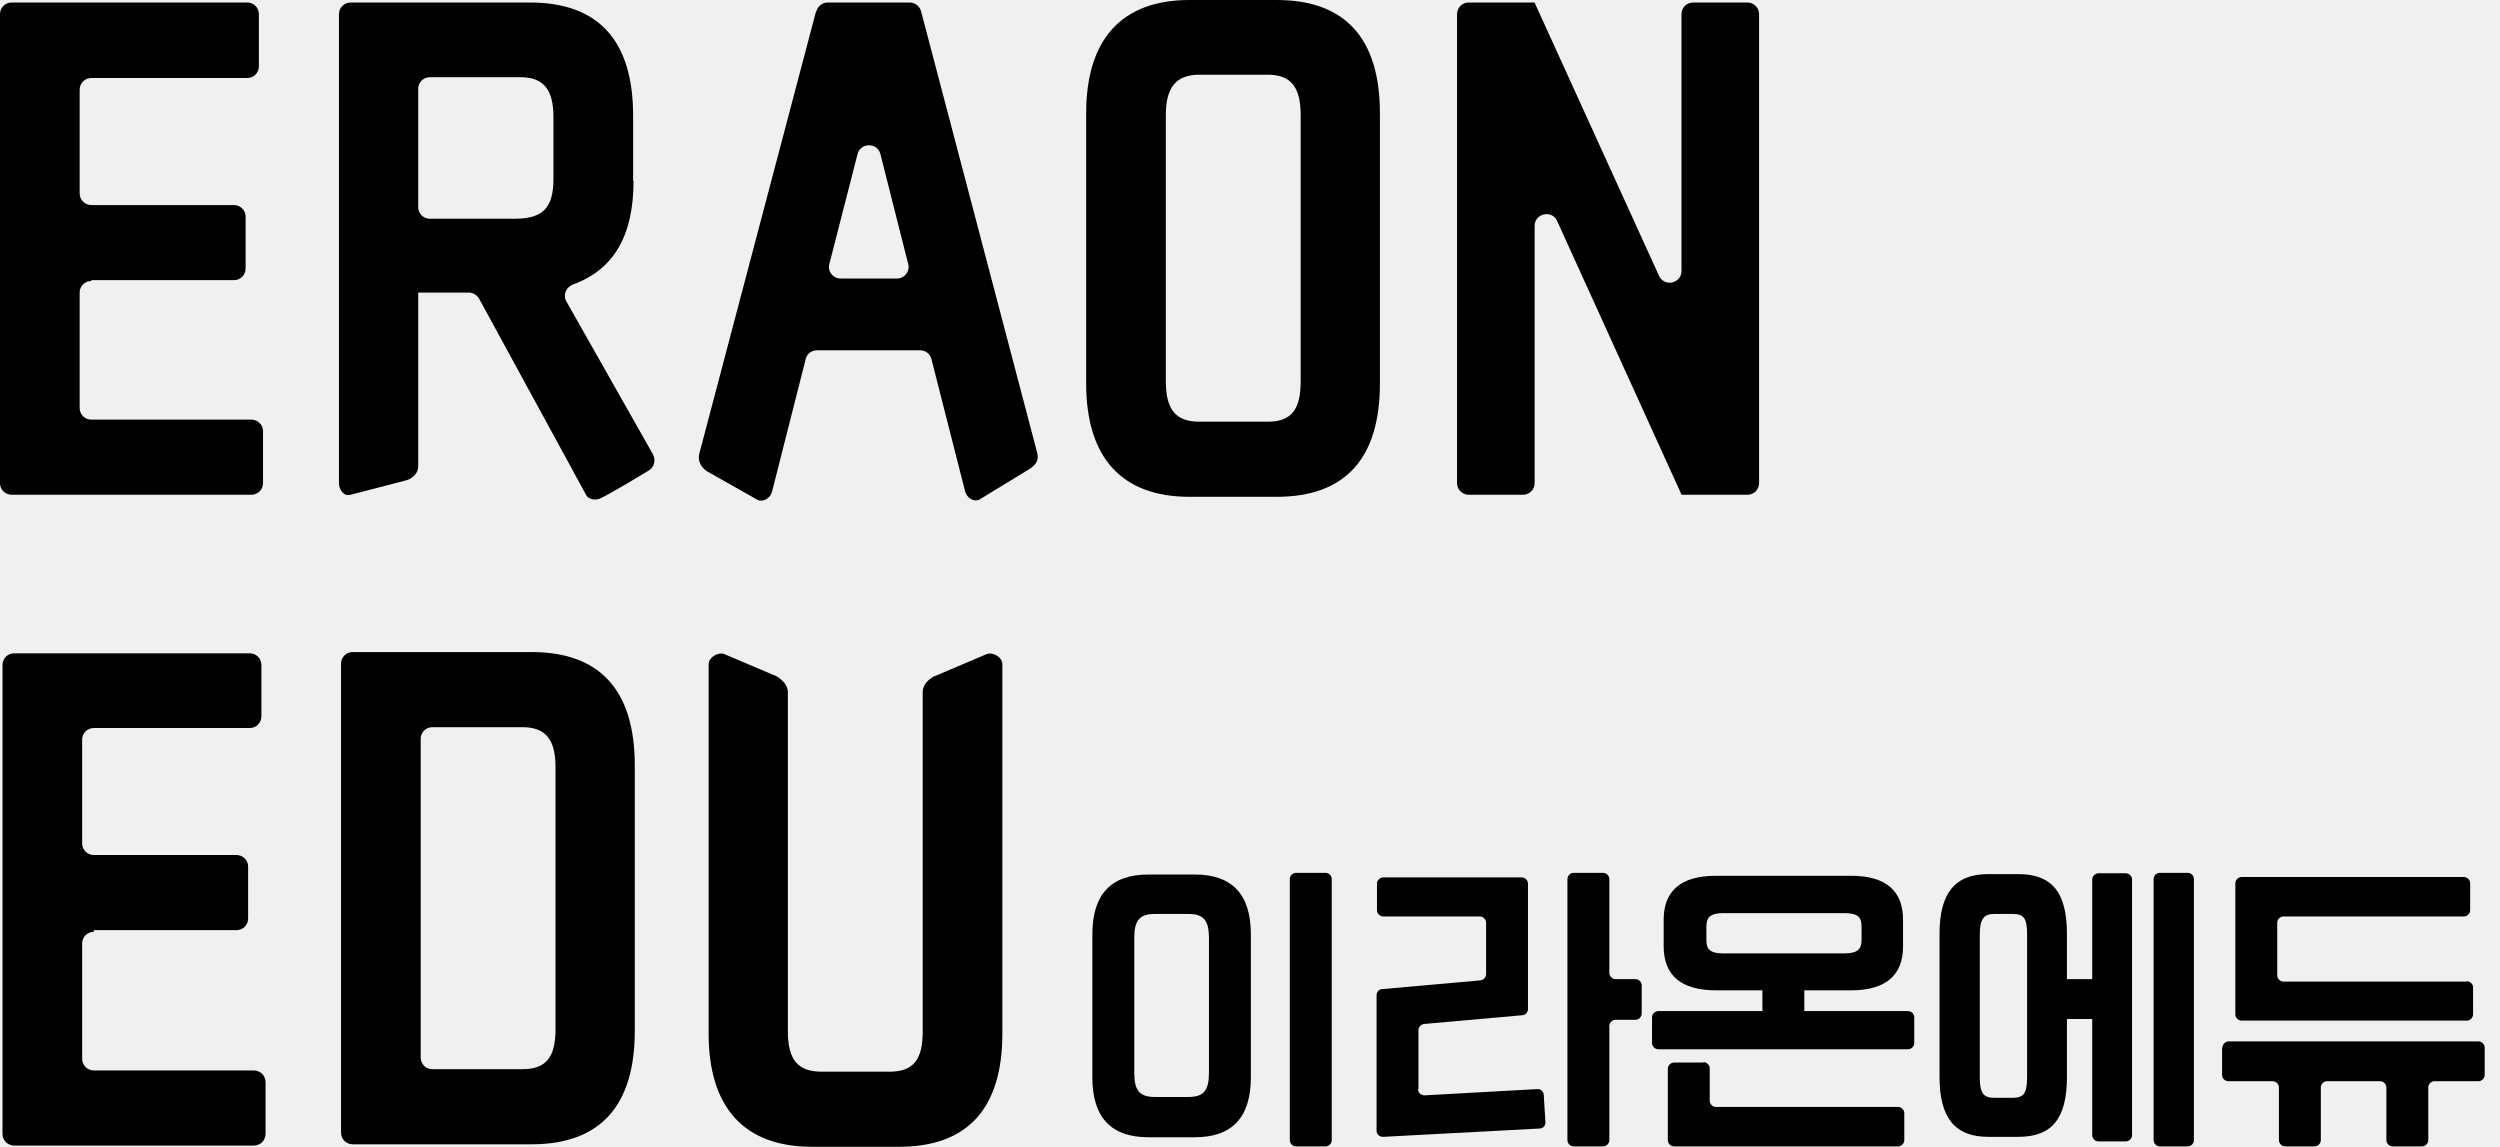
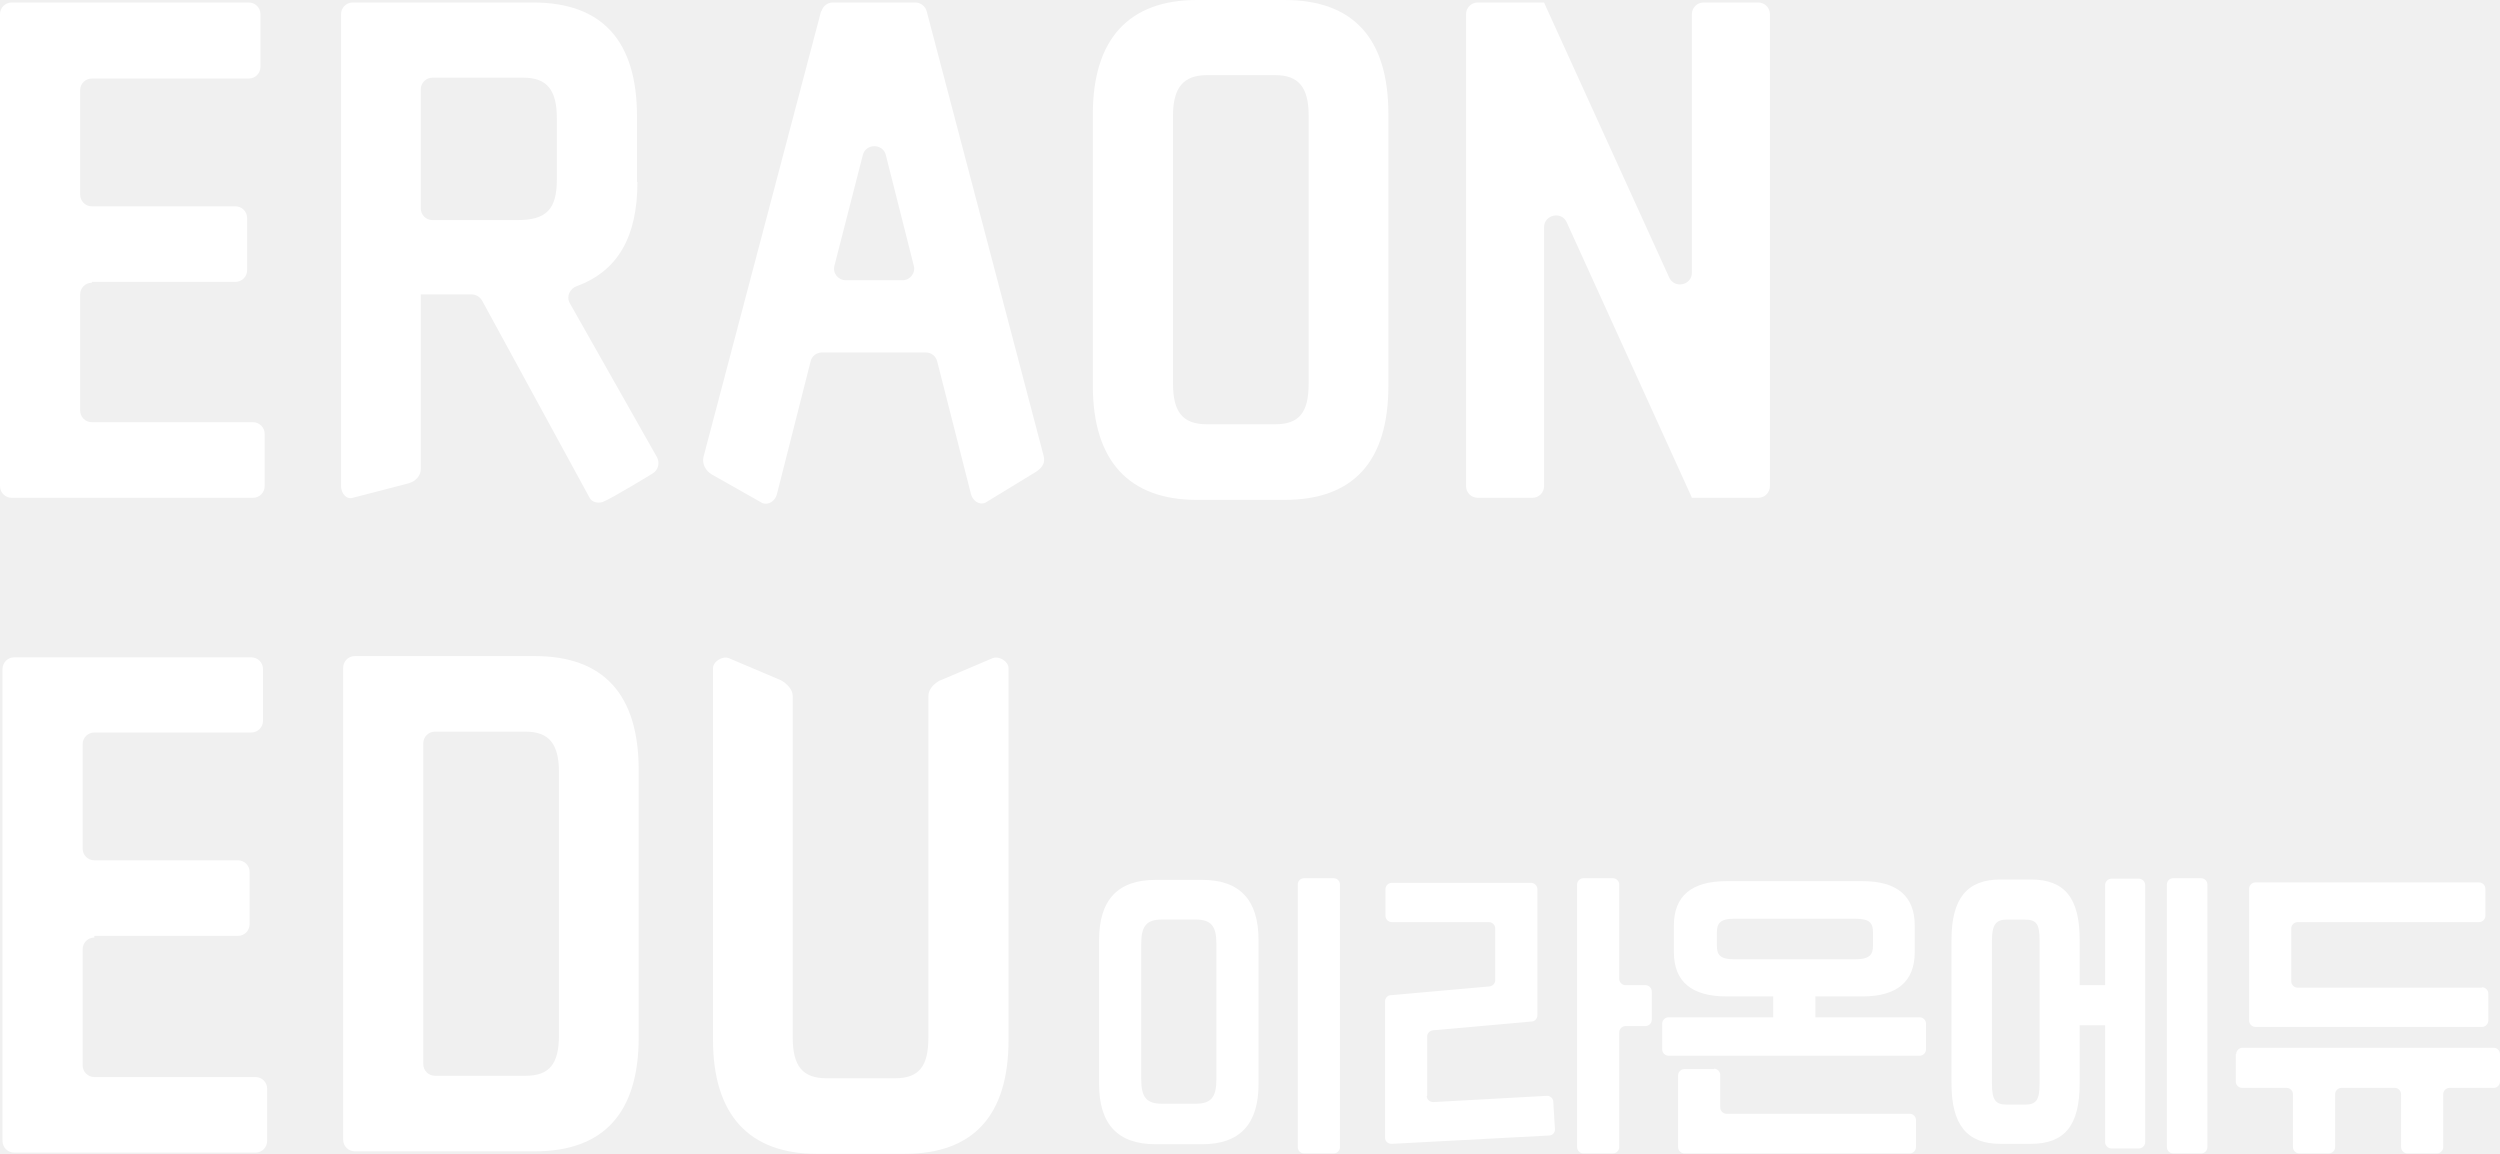
- <svg xmlns="http://www.w3.org/2000/svg" width="109" height="50" viewBox="0 0 109 50" fill="none">
-   <path d="M3.98 12.215H10.202C10.492 12.215 10.709 11.98 10.709 11.708V9.446C10.709 9.157 10.473 8.94 10.202 8.94H3.98C3.69 8.94 3.473 8.704 3.473 8.433V3.909C3.473 3.619 3.708 3.402 3.98 3.402H10.781C11.07 3.402 11.287 3.167 11.287 2.895V0.615C11.287 0.326 11.052 0.109 10.781 0.109H0.506C0.235 0.109 0 0.326 0 0.615V21.064C0 21.354 0.235 21.571 0.506 21.571H10.962C11.251 21.571 11.468 21.336 11.468 21.064V18.802C11.468 18.513 11.233 18.296 10.962 18.296H3.98C3.69 18.296 3.473 18.06 3.473 17.789V12.758C3.473 12.469 3.708 12.251 3.98 12.251V12.215Z" fill="black" />
-   <path d="M27.604 7.89V5.049C27.604 1.755 26.085 0.109 23.1 0.109H15.286C14.996 0.109 14.779 0.344 14.779 0.615V21.064C14.779 21.354 14.996 21.661 15.286 21.571L17.728 20.938C18.017 20.847 18.234 20.612 18.234 20.34V12.758H20.441C20.622 12.758 20.803 12.867 20.893 13.029C20.893 13.029 24.384 19.436 25.56 21.589C25.651 21.752 25.904 21.824 26.121 21.752C26.501 21.607 28.274 20.521 28.274 20.521C28.527 20.377 28.599 20.069 28.473 19.816L24.692 13.138C24.529 12.848 24.692 12.505 25 12.396C26.772 11.745 27.622 10.261 27.622 7.89H27.604ZM18.234 3.873C18.234 3.583 18.469 3.366 18.741 3.366H22.684C23.697 3.366 24.131 3.891 24.131 5.121V7.782C24.131 9.066 23.679 9.537 22.431 9.537H18.741C18.451 9.537 18.234 9.302 18.234 9.03V3.891V3.873Z" fill="black" />
-   <path d="M35.581 0.489L30.48 19.816C30.426 20.105 30.57 20.395 30.842 20.558L33.049 21.806C33.32 21.897 33.591 21.698 33.664 21.426L35.129 15.653C35.183 15.418 35.4 15.273 35.617 15.273H40.121C40.356 15.273 40.556 15.436 40.61 15.653L42.075 21.408C42.147 21.68 42.401 21.897 42.69 21.788L44.915 20.431C45.204 20.232 45.295 20.033 45.222 19.743L40.158 0.489C40.103 0.272 39.886 0.109 39.669 0.109H36.088C35.852 0.109 35.653 0.272 35.599 0.489H35.581ZM39.09 12.143H36.648C36.323 12.143 36.069 11.835 36.16 11.509L37.39 6.714C37.517 6.207 38.258 6.207 38.385 6.714L39.597 11.509C39.687 11.835 39.434 12.143 39.108 12.143H39.09Z" fill="black" />
-   <path d="M55.66 0H51.861C48.913 0 47.357 1.701 47.357 4.94V16.721C47.357 19.96 48.913 21.661 51.861 21.661H55.66C58.645 21.661 60.164 19.997 60.164 16.721V4.94C60.164 1.665 58.645 0 55.66 0ZM56.709 5.013V16.631C56.709 17.879 56.293 18.386 55.262 18.386H52.296C51.265 18.386 50.831 17.861 50.831 16.631V5.013C50.831 3.8 51.283 3.257 52.296 3.257H55.262C56.275 3.257 56.709 3.782 56.709 5.013Z" fill="black" />
-   <path d="M73.313 11.817C73.313 12.36 72.572 12.523 72.337 12.034L66.964 0.235L66.91 0.109H64.034C63.744 0.109 63.527 0.344 63.527 0.615V21.064C63.527 21.354 63.763 21.571 64.034 21.571H66.403C66.693 21.571 66.91 21.336 66.91 21.064V9.844C66.91 9.302 67.67 9.139 67.887 9.627L73.259 21.444L73.313 21.571H76.189C76.479 21.571 76.696 21.336 76.696 21.064V0.615C76.696 0.326 76.461 0.109 76.189 0.109H73.82C73.531 0.109 73.313 0.344 73.313 0.615V11.817Z" fill="black" />
-   <path d="M4.089 40.554H10.312C10.601 40.554 10.818 40.319 10.818 40.048V37.786C10.818 37.496 10.583 37.279 10.312 37.279H4.089C3.799 37.279 3.582 37.044 3.582 36.772V32.248C3.582 31.959 3.818 31.742 4.089 31.742H10.89C11.18 31.742 11.397 31.506 11.397 31.235V28.991C11.397 28.701 11.162 28.484 10.89 28.484H0.616C0.326 28.484 0.109 28.72 0.109 28.991V49.44C0.109 49.729 0.345 49.947 0.616 49.947H11.071C11.361 49.947 11.578 49.711 11.578 49.44V47.178C11.578 46.888 11.342 46.671 11.071 46.671H4.089C3.799 46.671 3.582 46.436 3.582 46.164V41.134C3.582 40.844 3.818 40.627 4.089 40.627V40.554Z" fill="black" />
-   <path d="M23.172 28.429H15.376C15.086 28.429 14.869 28.665 14.869 28.936V49.385C14.869 49.674 15.104 49.892 15.376 49.892H23.172C26.157 49.892 27.676 48.227 27.676 44.951V33.37C27.676 30.094 26.157 28.429 23.172 28.429ZM18.342 32.211C18.342 31.922 18.577 31.705 18.849 31.705H22.774C23.787 31.705 24.221 32.23 24.221 33.46V44.861C24.221 46.109 23.805 46.616 22.774 46.616H18.849C18.559 46.616 18.342 46.381 18.342 46.109V32.23V32.211Z" fill="black" />
-   <path d="M40.737 29.479C40.447 29.642 40.23 29.877 40.23 30.166V44.969C40.23 46.218 39.814 46.725 38.783 46.725H35.817C34.786 46.725 34.351 46.2 34.351 44.969V30.166C34.351 29.877 34.098 29.623 33.845 29.479L31.584 28.52C31.312 28.411 30.896 28.664 30.896 28.954V45.06C30.896 48.299 32.452 50 35.401 50H39.199C42.184 50 43.703 48.335 43.703 45.06V28.954C43.703 28.664 43.305 28.411 43.016 28.52L40.755 29.479H40.737Z" fill="black" />
-   <path d="M57.793 38.056H56.508C56.358 38.056 56.236 38.178 56.236 38.328V49.71C56.236 49.86 56.358 49.982 56.508 49.982H57.793C57.943 49.982 58.064 49.86 58.064 49.71V38.328C58.064 38.178 57.943 38.056 57.793 38.056Z" fill="black" />
-   <path d="M52.095 38.129H50.069C48.441 38.129 47.627 38.997 47.627 40.734V46.978C47.627 48.715 48.441 49.584 50.069 49.584H52.095C53.723 49.584 54.537 48.715 54.537 46.978V40.734C54.537 38.997 53.723 38.129 52.095 38.129ZM52.71 40.897V46.779C52.71 47.557 52.475 47.828 51.806 47.828H50.358C49.689 47.828 49.454 47.557 49.454 46.779V40.897C49.454 40.119 49.689 39.848 50.358 39.848H51.806C52.475 39.848 52.71 40.119 52.71 40.897Z" fill="black" />
-   <path d="M61.845 47.485V44.915C61.845 44.771 61.953 44.662 62.098 44.644L66.367 44.264C66.511 44.264 66.62 44.137 66.62 43.992V38.527C66.62 38.383 66.493 38.256 66.349 38.256H60.307C60.162 38.256 60.036 38.383 60.036 38.527V39.685C60.036 39.83 60.162 39.957 60.307 39.957H64.522C64.666 39.957 64.793 40.084 64.793 40.228V42.472C64.793 42.617 64.684 42.726 64.54 42.744L60.271 43.124C60.126 43.124 60.018 43.251 60.018 43.395V49.295C60.018 49.458 60.144 49.566 60.307 49.566L67.126 49.204C67.271 49.204 67.398 49.078 67.38 48.915L67.307 47.738C67.307 47.594 67.163 47.467 67.018 47.485L62.116 47.757C61.953 47.757 61.827 47.648 61.827 47.485H61.845Z" fill="black" />
-   <path d="M69.895 38.056H68.611C68.466 38.056 68.34 38.183 68.34 38.328V49.71C68.34 49.855 68.466 49.982 68.611 49.982H69.895C70.04 49.982 70.167 49.855 70.167 49.71V44.734C70.167 44.589 70.293 44.462 70.438 44.462H71.306C71.451 44.462 71.578 44.336 71.578 44.191V42.96C71.578 42.816 71.451 42.689 71.306 42.689H70.438C70.293 42.689 70.167 42.562 70.167 42.417V38.328C70.167 38.183 70.04 38.056 69.895 38.056Z" fill="black" />
-   <path d="M78.686 43.178H80.712C82.213 43.178 82.973 42.527 82.973 41.26V40.102C82.973 38.835 82.213 38.184 80.712 38.184H74.815C73.296 38.184 72.536 38.835 72.536 40.102V41.26C72.536 42.527 73.296 43.178 74.815 43.178H76.841V44.083H72.301C72.156 44.083 72.029 44.21 72.029 44.354V45.476C72.029 45.621 72.156 45.748 72.301 45.748H83.19C83.335 45.748 83.461 45.621 83.461 45.476V44.354C83.461 44.21 83.335 44.083 83.19 44.083H78.668V43.178H78.686ZM75.141 41.568C74.507 41.568 74.399 41.35 74.399 40.97V40.409C74.399 40.029 74.526 39.812 75.141 39.812H80.404C81.037 39.812 81.164 40.011 81.164 40.409V40.97C81.164 41.35 81.037 41.568 80.404 41.568H75.141Z" fill="black" />
-   <path d="M74.272 46.327H72.988C72.843 46.327 72.717 46.453 72.717 46.598V49.711C72.717 49.855 72.843 49.982 72.988 49.982H82.756C82.901 49.982 83.027 49.855 83.027 49.711V48.534C83.027 48.389 82.901 48.263 82.756 48.263H74.815C74.67 48.263 74.544 48.136 74.544 47.991V46.58C74.544 46.435 74.417 46.309 74.272 46.309V46.327Z" fill="black" />
-   <path d="M95.382 38.056H94.17C94.02 38.056 93.898 38.178 93.898 38.328V49.71C93.898 49.86 94.02 49.982 94.17 49.982H95.382C95.532 49.982 95.654 49.86 95.654 49.71V38.328C95.654 38.178 95.532 38.056 95.382 38.056Z" fill="black" />
-   <path d="M91.221 42.689H90.118V40.717C90.118 38.907 89.466 38.111 88.001 38.111H86.681C85.234 38.111 84.564 38.944 84.564 40.717V46.96C84.564 48.734 85.234 49.566 86.681 49.566H88.001C89.466 49.566 90.118 48.77 90.118 46.96V44.427H91.221V49.494C91.221 49.638 91.348 49.765 91.493 49.765H92.686C92.831 49.765 92.958 49.638 92.958 49.494V38.346C92.958 38.202 92.831 38.075 92.686 38.075H91.493C91.348 38.075 91.221 38.202 91.221 38.346V42.689ZM86.319 40.753C86.319 40.084 86.482 39.848 86.952 39.848H87.748C88.255 39.848 88.381 40.047 88.381 40.753V46.96C88.381 47.666 88.237 47.865 87.748 47.865H86.952C86.464 47.865 86.319 47.648 86.319 46.96V40.753Z" fill="black" />
-   <path d="M107.536 42.798H99.559C99.415 42.798 99.288 42.671 99.288 42.526V40.228C99.288 40.083 99.415 39.957 99.559 39.957H107.428C107.573 39.957 107.699 39.83 107.699 39.685V38.509C107.699 38.364 107.573 38.238 107.428 38.238H97.732C97.588 38.238 97.461 38.364 97.461 38.509V44.227C97.461 44.372 97.588 44.499 97.732 44.499H107.554C107.699 44.499 107.826 44.372 107.826 44.227V43.051C107.826 42.907 107.699 42.78 107.554 42.78L107.536 42.798Z" fill="black" />
-   <path d="M96.883 45.675V46.869C96.883 47.014 97.009 47.141 97.154 47.141H99.09C99.234 47.141 99.361 47.267 99.361 47.412V49.71C99.361 49.855 99.488 49.982 99.632 49.982H100.917C101.061 49.982 101.188 49.855 101.188 49.71V47.412C101.188 47.267 101.315 47.141 101.459 47.141H103.775C103.919 47.141 104.046 47.267 104.046 47.412V49.71C104.046 49.855 104.173 49.982 104.317 49.982H105.602C105.746 49.982 105.873 49.855 105.873 49.71V47.412C105.873 47.267 106 47.141 106.144 47.141H108.062C108.206 47.141 108.333 47.014 108.333 46.869V45.675C108.333 45.53 108.206 45.404 108.062 45.404H97.172C97.028 45.404 96.901 45.53 96.901 45.675H96.883Z" fill="black" />
+ <svg xmlns="http://www.w3.org/2000/svg" width="65" height="30" viewBox="0 0 65 30" fill="none">
+   <path d="M2.388 7.329H6.121C6.295 7.329 6.425 7.188 6.425 7.025V5.668C6.425 5.494 6.284 5.364 6.121 5.364H2.388C2.214 5.364 2.084 5.223 2.084 5.06V2.346C2.084 2.172 2.225 2.042 2.388 2.042H6.469C6.642 2.042 6.772 1.9 6.772 1.738V0.369C6.772 0.196 6.631 0.065 6.469 0.065H0.304C0.141 0.065 0 0.196 0 0.369V12.639C0 12.812 0.141 12.943 0.304 12.943H6.577C6.751 12.943 6.881 12.802 6.881 12.639V11.282C6.881 11.108 6.74 10.977 6.577 10.977H2.388C2.214 10.977 2.084 10.836 2.084 10.674V7.655C2.084 7.481 2.225 7.351 2.388 7.351V7.329Z" fill="white" />
+   <path d="M16.562 4.734V3.03C16.562 1.053 15.65 0.065 13.86 0.065H9.171C8.997 0.065 8.867 0.207 8.867 0.369V12.639C8.867 12.812 8.997 12.997 9.171 12.943L10.636 12.563C10.81 12.508 10.94 12.367 10.94 12.204V7.655H12.264C12.373 7.655 12.481 7.72 12.536 7.818C12.536 7.818 14.63 11.662 15.336 12.954C15.39 13.051 15.542 13.095 15.672 13.051C15.9 12.964 16.964 12.313 16.964 12.313C17.116 12.226 17.159 12.042 17.083 11.89L14.815 7.883C14.717 7.709 14.815 7.503 14.999 7.438C16.063 7.047 16.573 6.157 16.573 4.734H16.562ZM10.94 2.324C10.94 2.15 11.081 2.02 11.244 2.02H13.61C14.218 2.02 14.478 2.335 14.478 3.073V4.669C14.478 5.44 14.207 5.722 13.458 5.722H11.244C11.07 5.722 10.94 5.581 10.94 5.418V2.335V2.324Z" fill="white" />
+   <path d="M21.348 0.293L18.288 11.89C18.255 12.063 18.342 12.237 18.505 12.335L19.829 13.084C19.992 13.138 20.154 13.019 20.198 12.856L21.077 9.392C21.11 9.251 21.24 9.164 21.37 9.164H24.073C24.214 9.164 24.333 9.262 24.366 9.392L25.245 12.845C25.288 13.008 25.44 13.138 25.614 13.073L26.949 12.259C27.122 12.139 27.177 12.02 27.133 11.846L24.094 0.293C24.062 0.163 23.931 0.065 23.801 0.065H21.652C21.511 0.065 21.392 0.163 21.359 0.293H21.348ZM23.454 7.286H21.989C21.793 7.286 21.641 7.101 21.696 6.906L22.434 4.029C22.51 3.725 22.955 3.725 23.031 4.029L23.758 6.906C23.812 7.101 23.66 7.286 23.465 7.286H23.454Z" fill="white" />
+   <path d="M33.396 0H31.117C29.348 0 28.414 1.021 28.414 2.964V10.033C28.414 11.976 29.348 12.997 31.117 12.997H33.396C35.187 12.997 36.098 11.998 36.098 10.033V2.964C36.098 0.999 35.187 0 33.396 0ZM34.025 3.008V9.978C34.025 10.727 33.776 11.031 33.157 11.031H31.377C30.758 11.031 30.498 10.717 30.498 9.978V3.008C30.498 2.28 30.769 1.954 31.377 1.954H33.157C33.765 1.954 34.025 2.269 34.025 3.008Z" fill="white" />
+   <path d="M43.989 7.09C43.989 7.416 43.544 7.514 43.402 7.221L40.179 0.141L40.146 0.065H38.421C38.247 0.065 38.117 0.207 38.117 0.369V12.639C38.117 12.812 38.258 12.943 38.421 12.943H39.843C40.016 12.943 40.146 12.802 40.146 12.639V5.907C40.146 5.581 40.602 5.483 40.733 5.777L43.956 12.867L43.989 12.943H45.714C45.888 12.943 46.018 12.802 46.018 12.639V0.369C46.018 0.196 45.877 0.065 45.714 0.065H44.292C44.119 0.065 43.989 0.207 43.989 0.369V7.09Z" fill="white" />
+   <path d="M2.453 24.333H6.186C6.36 24.333 6.49 24.192 6.49 24.029V22.672C6.49 22.498 6.349 22.368 6.186 22.368H2.453C2.279 22.368 2.149 22.227 2.149 22.064V19.349C2.149 19.175 2.29 19.045 2.453 19.045H6.534C6.707 19.045 6.838 18.904 6.838 18.741V17.395C6.838 17.221 6.697 17.091 6.534 17.091H0.369C0.195 17.091 0.065 17.232 0.065 17.395V29.664C0.065 29.838 0.206 29.968 0.369 29.968H6.642C6.816 29.968 6.946 29.827 6.946 29.664V28.307C6.946 28.133 6.805 28.003 6.642 28.003H2.453C2.279 28.003 2.149 27.862 2.149 27.699V24.68C2.149 24.507 2.29 24.376 2.453 24.376V24.333Z" fill="white" />
+   <path d="M13.903 17.058H9.225C9.052 17.058 8.922 17.199 8.922 17.362V29.631C8.922 29.805 9.063 29.935 9.225 29.935H13.903C15.694 29.935 16.606 28.936 16.606 26.971V20.022C16.606 18.056 15.694 17.058 13.903 17.058ZM11.005 19.327C11.005 19.153 11.146 19.023 11.309 19.023H13.664C14.272 19.023 14.533 19.338 14.533 20.076V26.916C14.533 27.666 14.283 27.97 13.664 27.97H11.309C11.136 27.97 11.005 27.829 11.005 27.666V19.338V19.327Z" fill="white" />
+   <path d="M24.442 17.688C24.268 17.785 24.138 17.926 24.138 18.1V26.982C24.138 27.731 23.888 28.035 23.27 28.035H21.49C20.871 28.035 20.611 27.72 20.611 26.982V18.1C20.611 17.926 20.459 17.774 20.307 17.688L18.95 17.112C18.787 17.047 18.538 17.199 18.538 17.373V27.036C18.538 28.98 19.471 30 21.24 30H23.519C25.31 30 26.222 29.001 26.222 27.036V17.373C26.222 17.199 25.983 17.047 25.809 17.112L24.453 17.688H24.442Z" fill="white" />
+   <path d="M34.676 22.834H33.905C33.815 22.834 33.742 22.907 33.742 22.997V29.826C33.742 29.916 33.815 29.989 33.905 29.989H34.676C34.766 29.989 34.839 29.916 34.839 29.826V22.997C34.839 22.907 34.766 22.834 34.676 22.834Z" fill="white" />
+   <path d="M31.257 22.877H30.041C29.064 22.877 28.576 23.398 28.576 24.441V28.186C28.576 29.229 29.064 29.75 30.041 29.75H31.257C32.234 29.75 32.722 29.229 32.722 28.186V24.441C32.722 23.398 32.234 22.877 31.257 22.877ZM31.626 24.538V28.067C31.626 28.534 31.485 28.697 31.083 28.697H30.215C29.813 28.697 29.672 28.534 29.672 28.067V24.538C29.672 24.071 29.813 23.908 30.215 23.908H31.083C31.485 23.908 31.626 24.071 31.626 24.538Z" fill="white" />
+   <path d="M37.107 28.492V26.95C37.107 26.863 37.172 26.798 37.259 26.787L39.82 26.559C39.907 26.559 39.972 26.483 39.972 26.396V23.117C39.972 23.03 39.896 22.954 39.809 22.954H36.184C36.098 22.954 36.022 23.03 36.022 23.117V23.812C36.022 23.899 36.098 23.975 36.184 23.975H38.713C38.8 23.975 38.876 24.051 38.876 24.138V25.484C38.876 25.571 38.811 25.636 38.724 25.647L36.163 25.875C36.076 25.875 36.011 25.951 36.011 26.038V29.577C36.011 29.675 36.087 29.74 36.184 29.74L40.276 29.523C40.363 29.523 40.439 29.447 40.428 29.349L40.385 28.644C40.385 28.557 40.298 28.481 40.211 28.492L37.27 28.654C37.172 28.654 37.096 28.589 37.096 28.492H37.107Z" fill="white" />
+   <path d="M41.937 22.834H41.166C41.08 22.834 41.004 22.91 41.004 22.997V29.826C41.004 29.913 41.08 29.989 41.166 29.989H41.937C42.024 29.989 42.1 29.913 42.1 29.826V26.84C42.1 26.754 42.176 26.678 42.263 26.678H42.784C42.87 26.678 42.946 26.602 42.946 26.515V25.776C42.946 25.69 42.87 25.614 42.784 25.614H42.263C42.176 25.614 42.1 25.538 42.1 25.451V22.997C42.1 22.91 42.024 22.834 41.937 22.834Z" fill="white" />
+   <path d="M47.211 25.907H48.427C49.327 25.907 49.783 25.516 49.783 24.756V24.061C49.783 23.301 49.327 22.91 48.427 22.91H44.888C43.977 22.91 43.521 23.301 43.521 24.061V24.756C43.521 25.516 43.977 25.907 44.888 25.907H46.104V26.45H43.38C43.293 26.45 43.217 26.526 43.217 26.613V27.286C43.217 27.373 43.293 27.449 43.38 27.449H49.913C50 27.449 50.076 27.373 50.076 27.286V26.613C50.076 26.526 50 26.45 49.913 26.45H47.2V25.907H47.211ZM45.084 24.941C44.704 24.941 44.639 24.81 44.639 24.582V24.246C44.639 24.018 44.715 23.887 45.084 23.887H48.242C48.622 23.887 48.698 24.007 48.698 24.246V24.582C48.698 24.81 48.622 24.941 48.242 24.941H45.084Z" fill="white" />
+   <path d="M44.563 27.796H43.793C43.706 27.796 43.63 27.872 43.63 27.959V29.826C43.63 29.913 43.706 29.989 43.793 29.989H49.654C49.74 29.989 49.816 29.913 49.816 29.826V29.121C49.816 29.034 49.74 28.958 49.654 28.958H44.889C44.802 28.958 44.726 28.882 44.726 28.795V27.948C44.726 27.861 44.65 27.785 44.563 27.785V27.796Z" fill="white" />
+   <path d="M57.23 22.834H56.502C56.412 22.834 56.339 22.907 56.339 22.997V29.826C56.339 29.916 56.412 29.989 56.502 29.989H57.23C57.319 29.989 57.392 29.916 57.392 29.826V22.997C57.392 22.907 57.319 22.834 57.23 22.834Z" fill="white" />
+   <path d="M54.733 25.614H54.071V24.431C54.071 23.345 53.68 22.867 52.801 22.867H52.008C51.14 22.867 50.739 23.367 50.739 24.431V28.177C50.739 29.241 51.14 29.74 52.008 29.74H52.801C53.68 29.74 54.071 29.263 54.071 28.177V26.657H54.733V29.697C54.733 29.784 54.809 29.86 54.895 29.86H55.612C55.699 29.86 55.775 29.784 55.775 29.697V23.009C55.775 22.922 55.699 22.846 55.612 22.846H54.895C54.809 22.846 54.733 22.922 54.733 23.009V25.614ZM51.791 24.453C51.791 24.051 51.889 23.91 52.171 23.91H52.649C52.953 23.91 53.029 24.029 53.029 24.453V28.177C53.029 28.6 52.942 28.72 52.649 28.72H52.171C51.878 28.72 51.791 28.59 51.791 28.177V24.453Z" fill="white" />
+   <path d="M64.522 25.68H59.736C59.649 25.68 59.573 25.604 59.573 25.517V24.138C59.573 24.051 59.649 23.975 59.736 23.975H64.457C64.544 23.975 64.62 23.899 64.62 23.812V23.106C64.62 23.019 64.544 22.943 64.457 22.943H58.64C58.553 22.943 58.477 23.019 58.477 23.106V26.537C58.477 26.624 58.553 26.7 58.64 26.7H64.533C64.62 26.7 64.696 26.624 64.696 26.537V25.831C64.696 25.745 64.62 25.669 64.533 25.669L64.522 25.68Z" fill="white" />
+   <path d="M58.13 27.405V28.122C58.13 28.209 58.206 28.285 58.292 28.285H59.454C59.541 28.285 59.617 28.36 59.617 28.447V29.826C59.617 29.913 59.693 29.989 59.779 29.989H60.55C60.637 29.989 60.713 29.913 60.713 29.826V28.447C60.713 28.36 60.789 28.285 60.876 28.285H62.265C62.352 28.285 62.428 28.36 62.428 28.447V29.826C62.428 29.913 62.504 29.989 62.59 29.989H63.361C63.448 29.989 63.524 29.913 63.524 29.826V28.447C63.524 28.36 63.6 28.285 63.687 28.285H64.837C64.924 28.285 65 28.209 65 28.122V27.405C65 27.318 64.924 27.242 64.837 27.242H58.303C58.217 27.242 58.141 27.318 58.141 27.405H58.13Z" fill="white" />
</svg>
